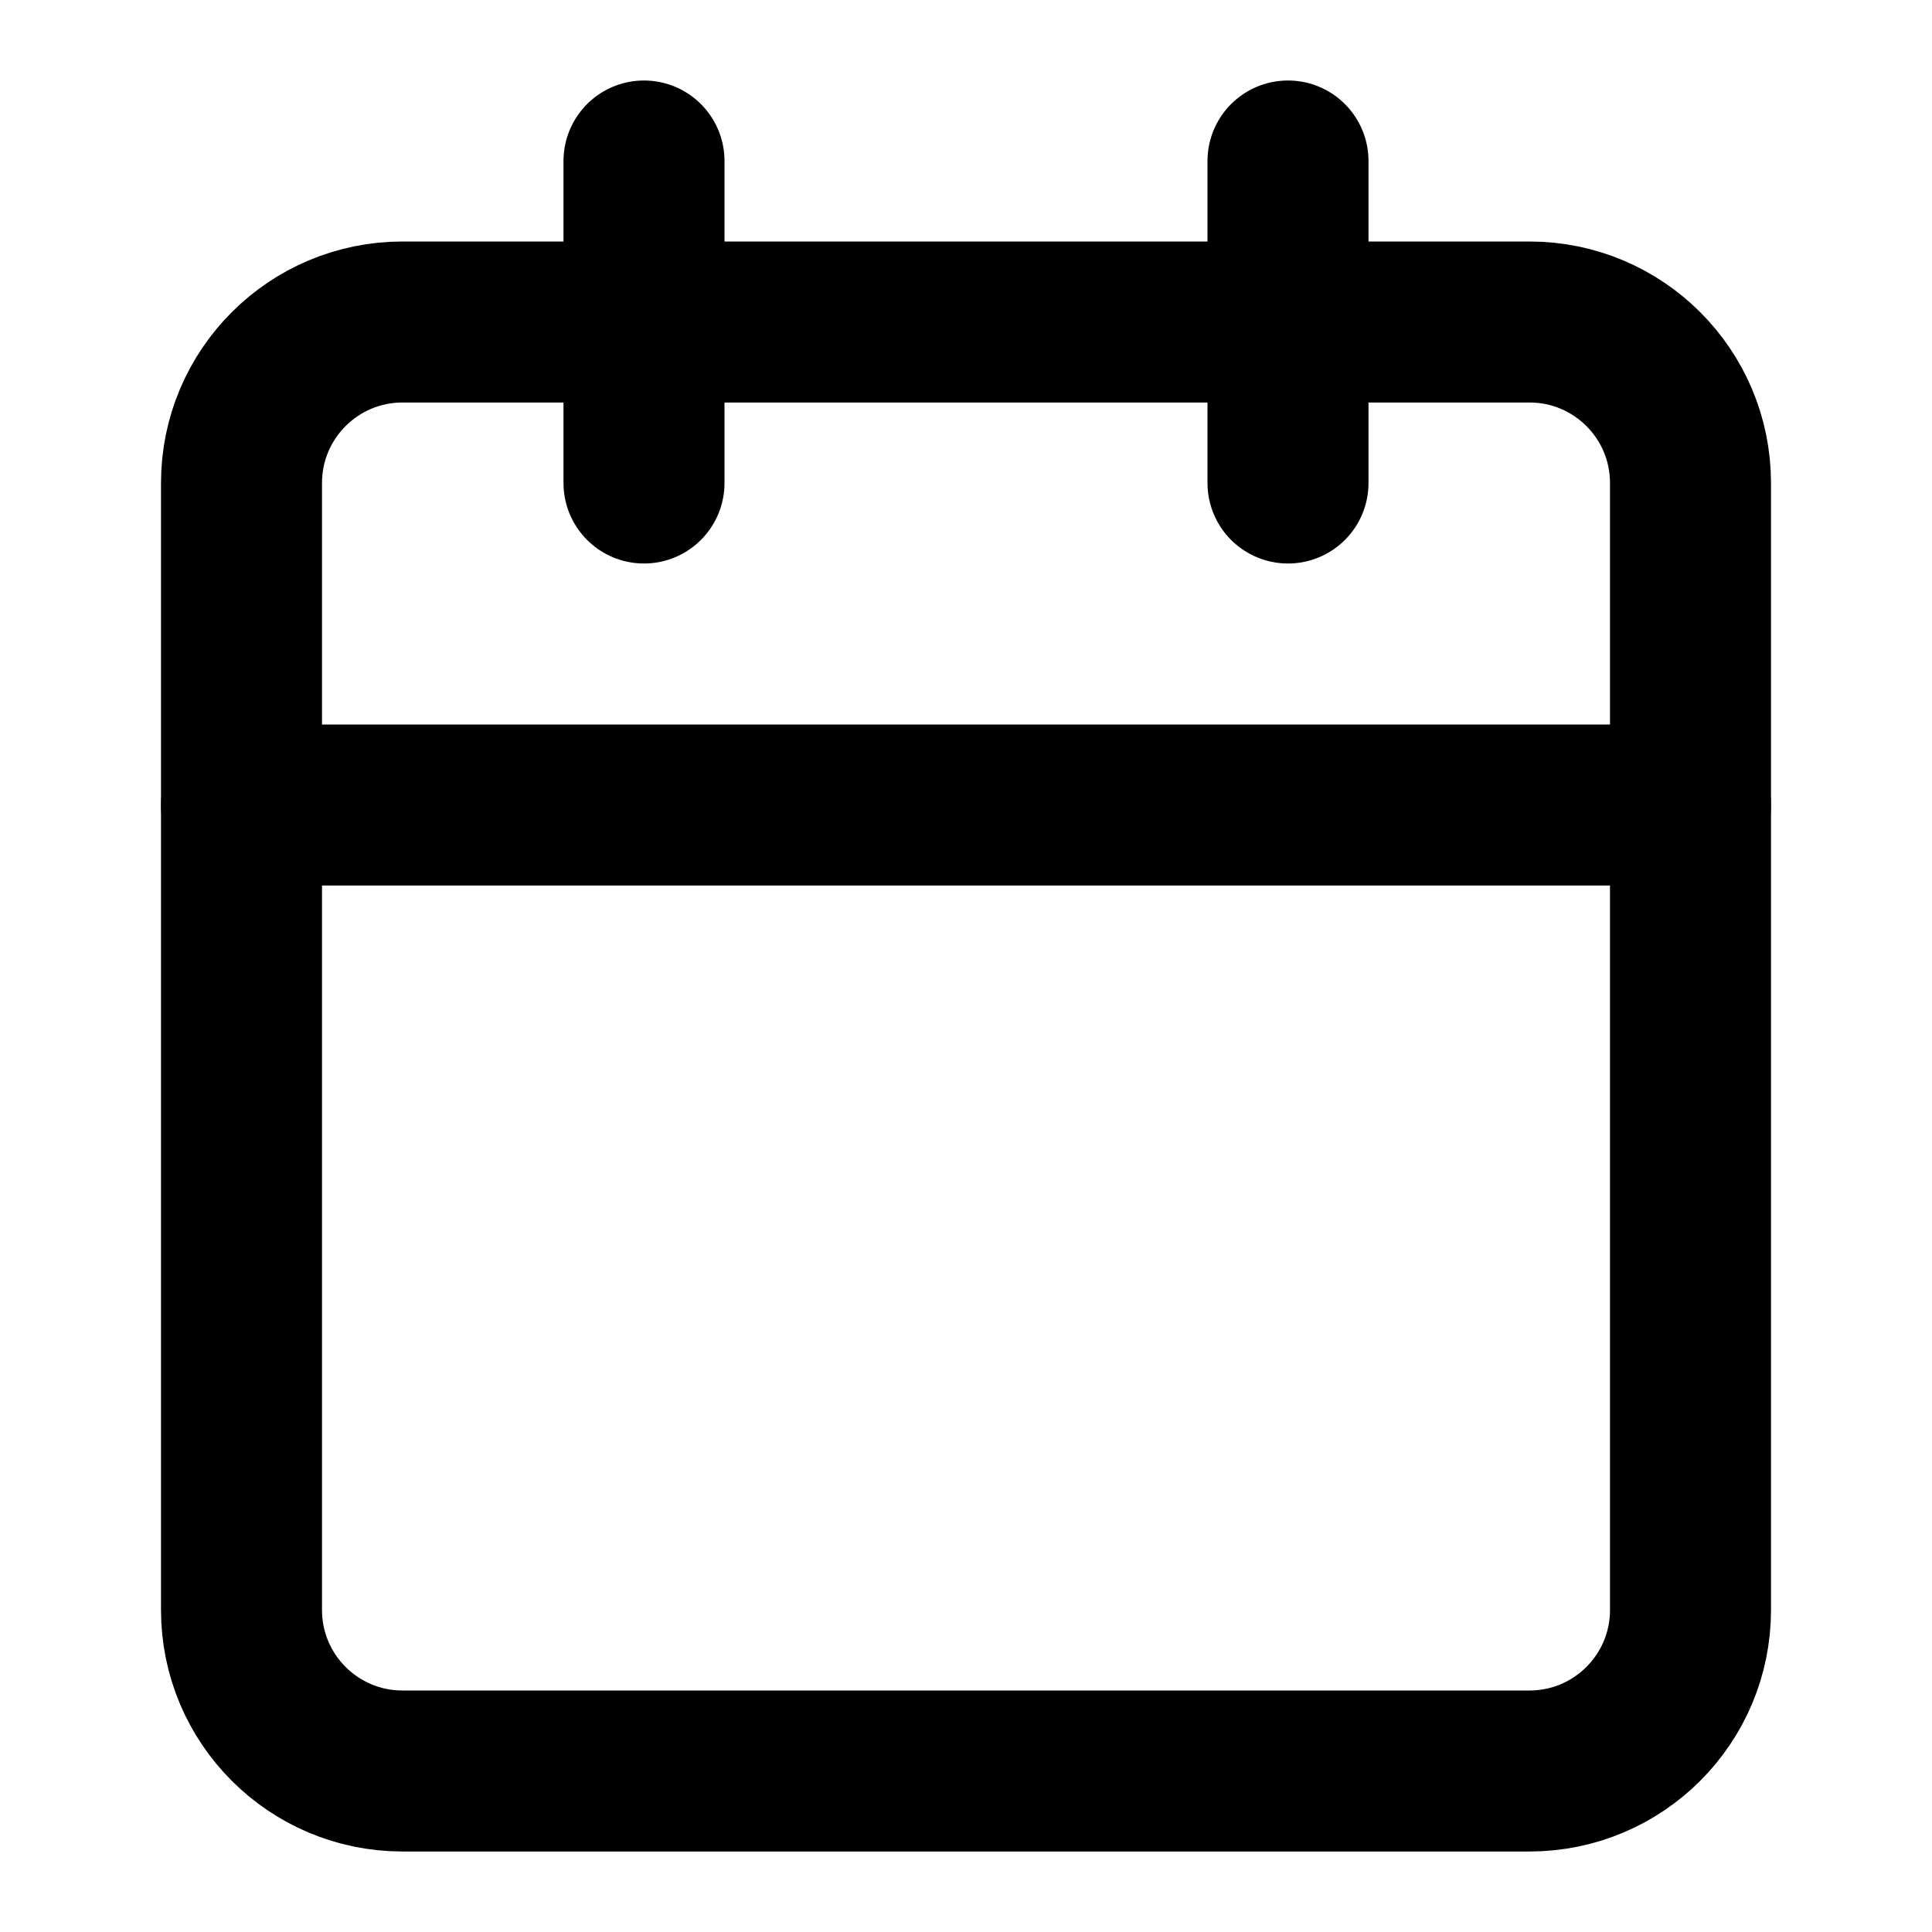
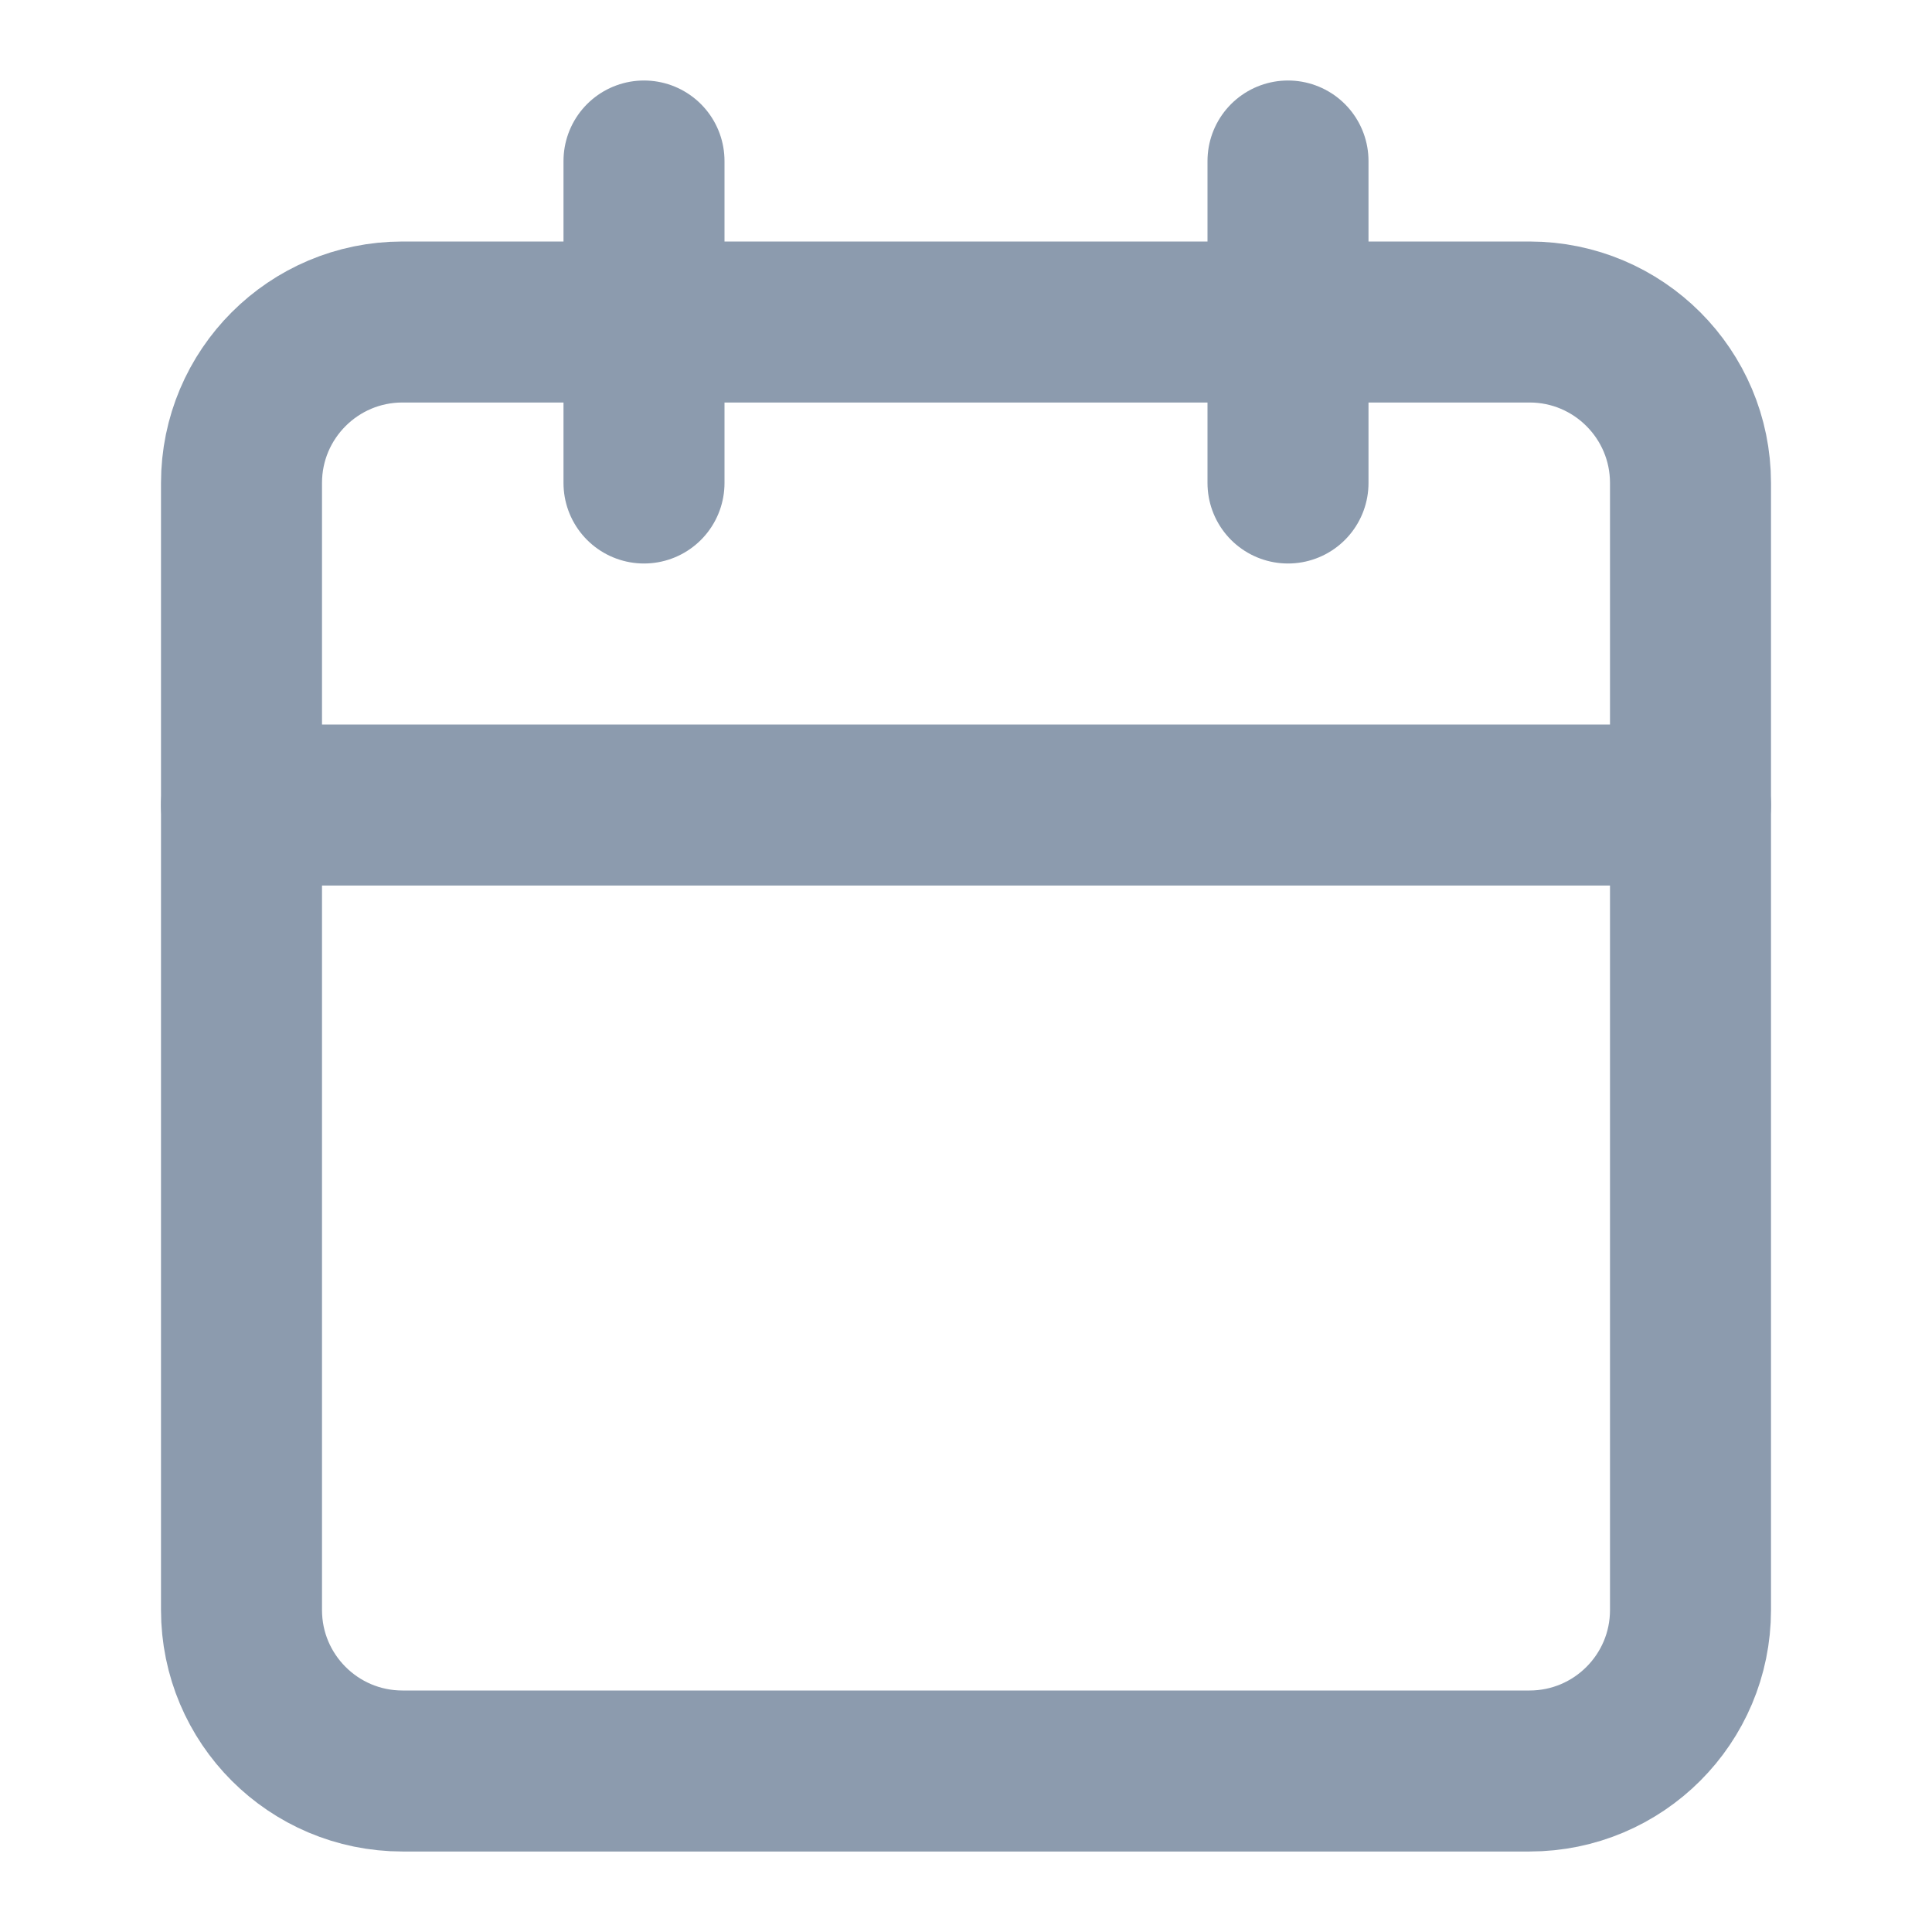
- <svg xmlns="http://www.w3.org/2000/svg" width="14" height="14" viewBox="0 0 24 24" fill="none" stroke="currentColor" stroke-width="2" stroke-linecap="round" stroke-linejoin="round">
+ <svg xmlns="http://www.w3.org/2000/svg" width="14" height="14" viewBox="0 0 24 24" fill="none" stroke="#8C9BAE" stroke-width="2" stroke-linecap="round" stroke-linejoin="round">
  <rect width="18" height="18" x="3" y="4" rx="2" ry="2" />
  <line x1="16" x2="16" y1="2" y2="6" />
  <line x1="8" x2="8" y1="2" y2="6" />
  <line x1="3" x2="21" y1="10" y2="10" />
</svg>
